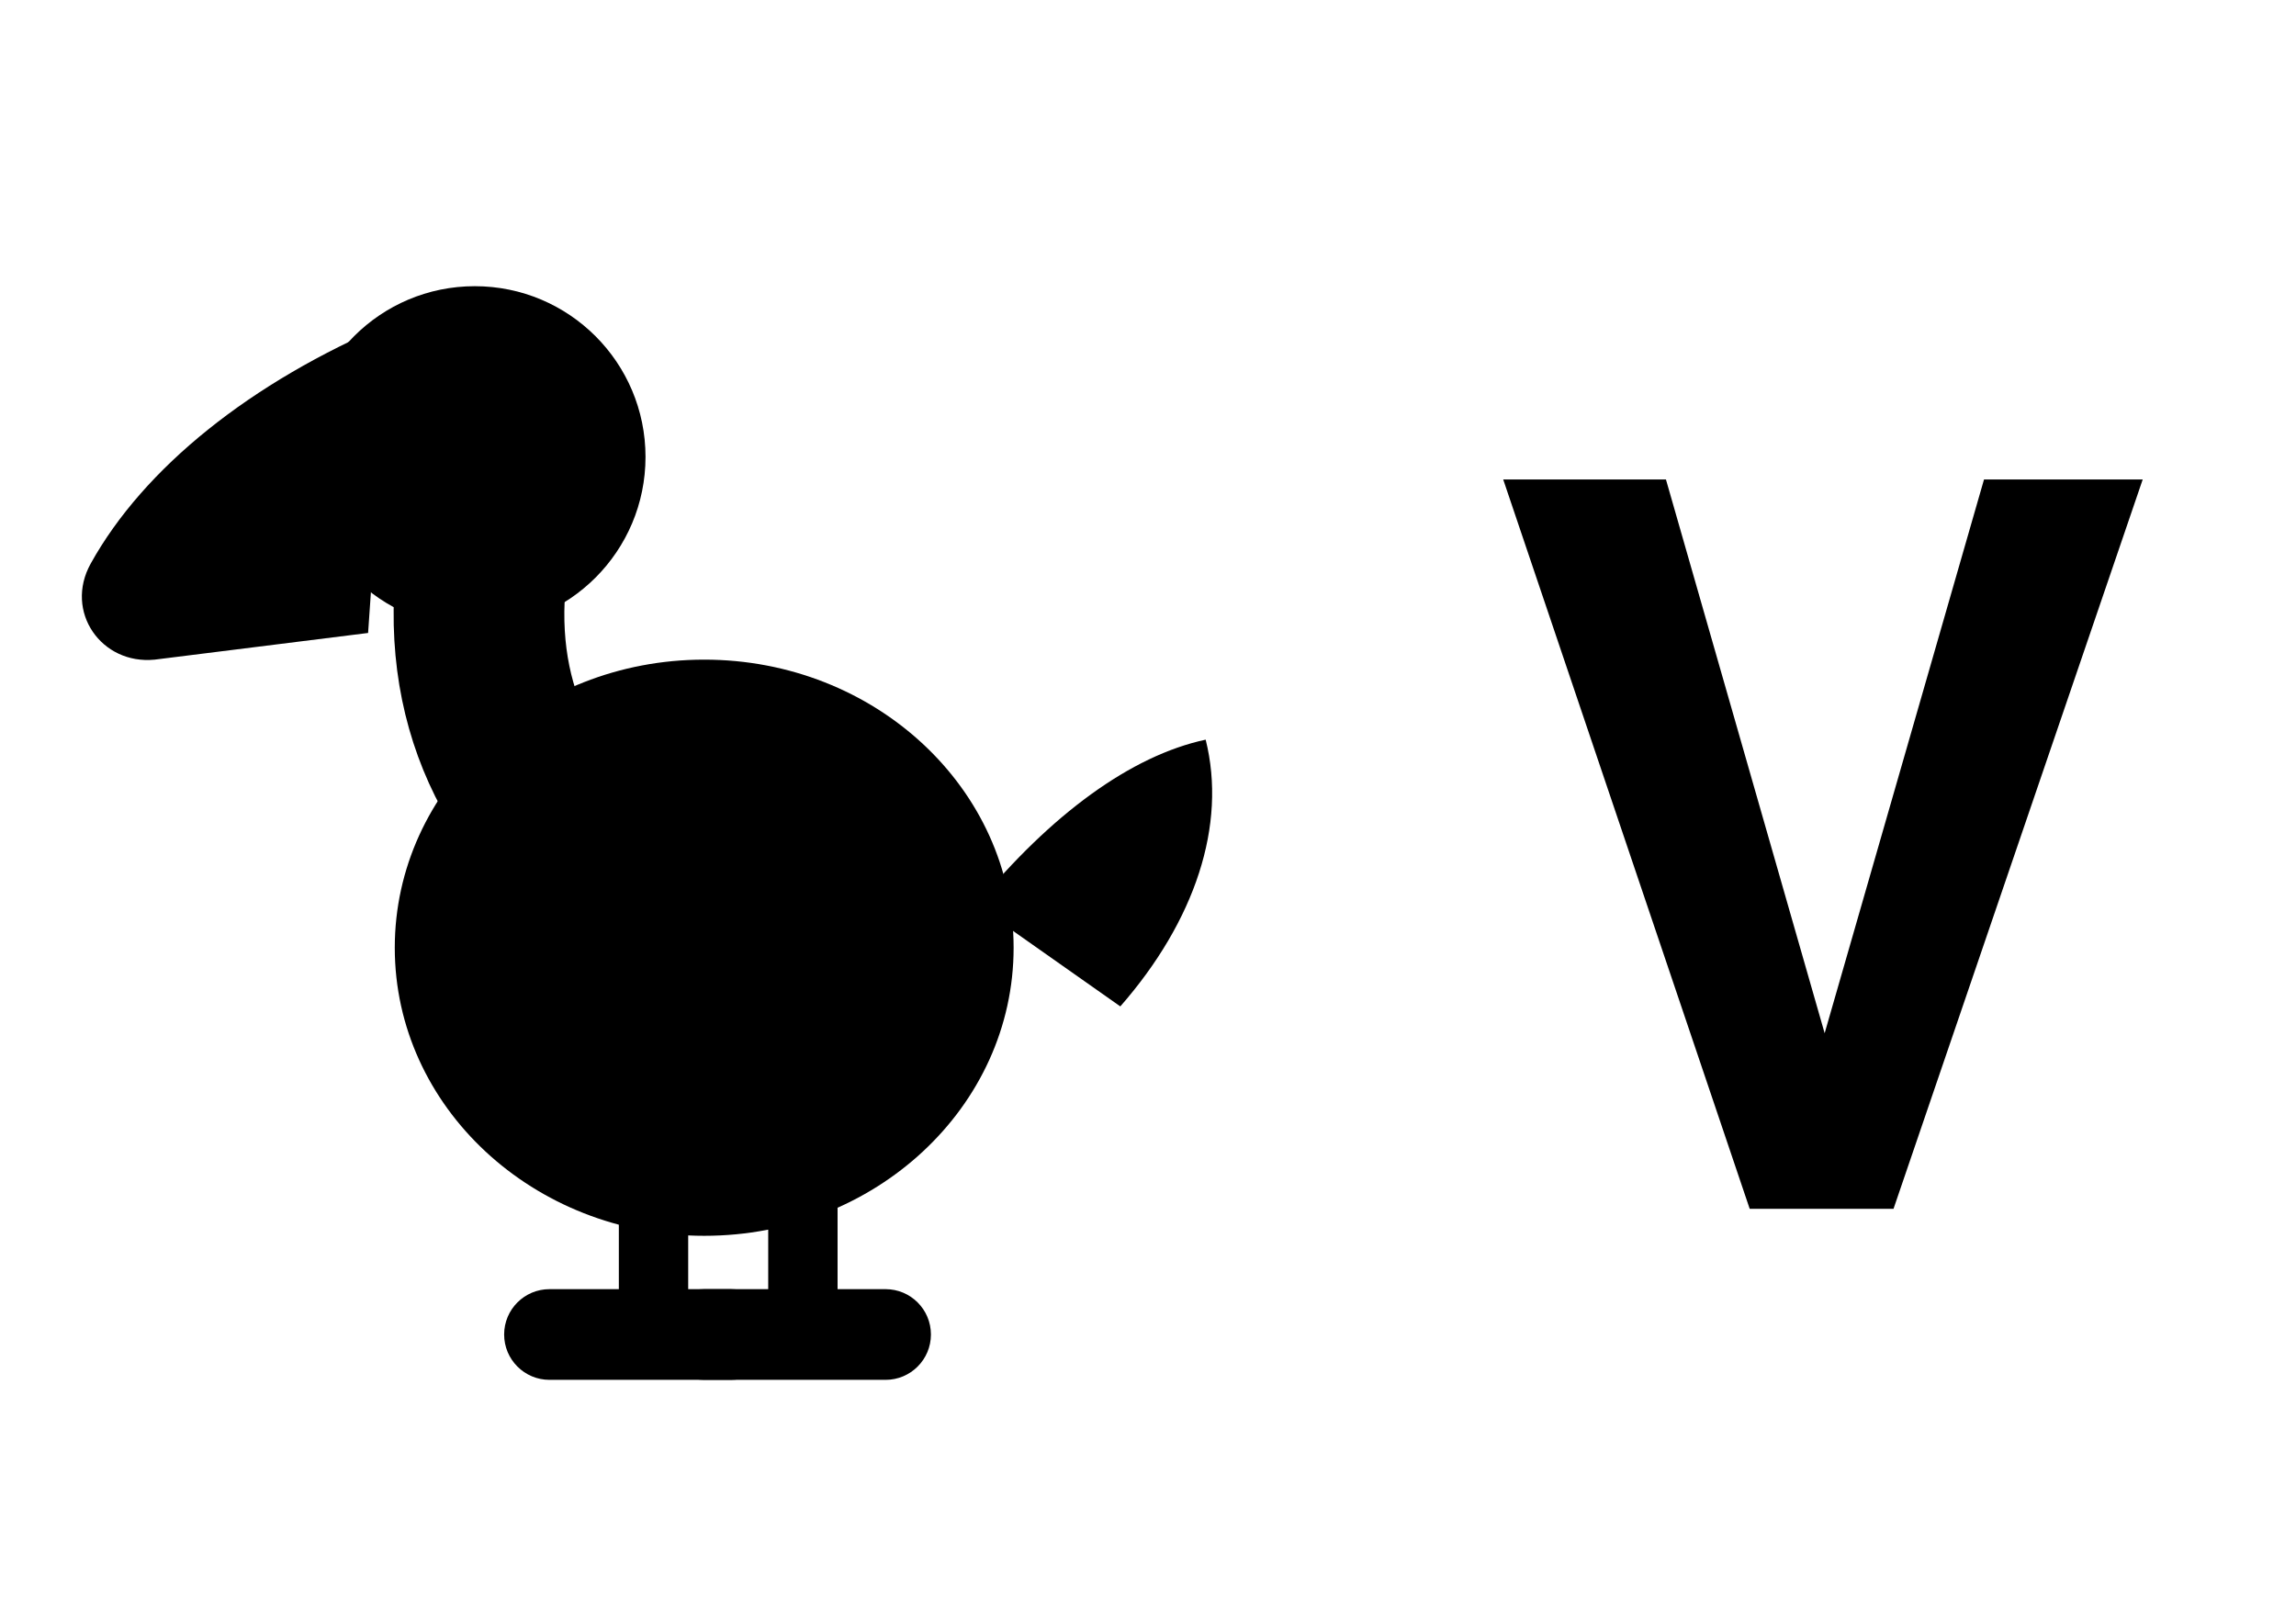
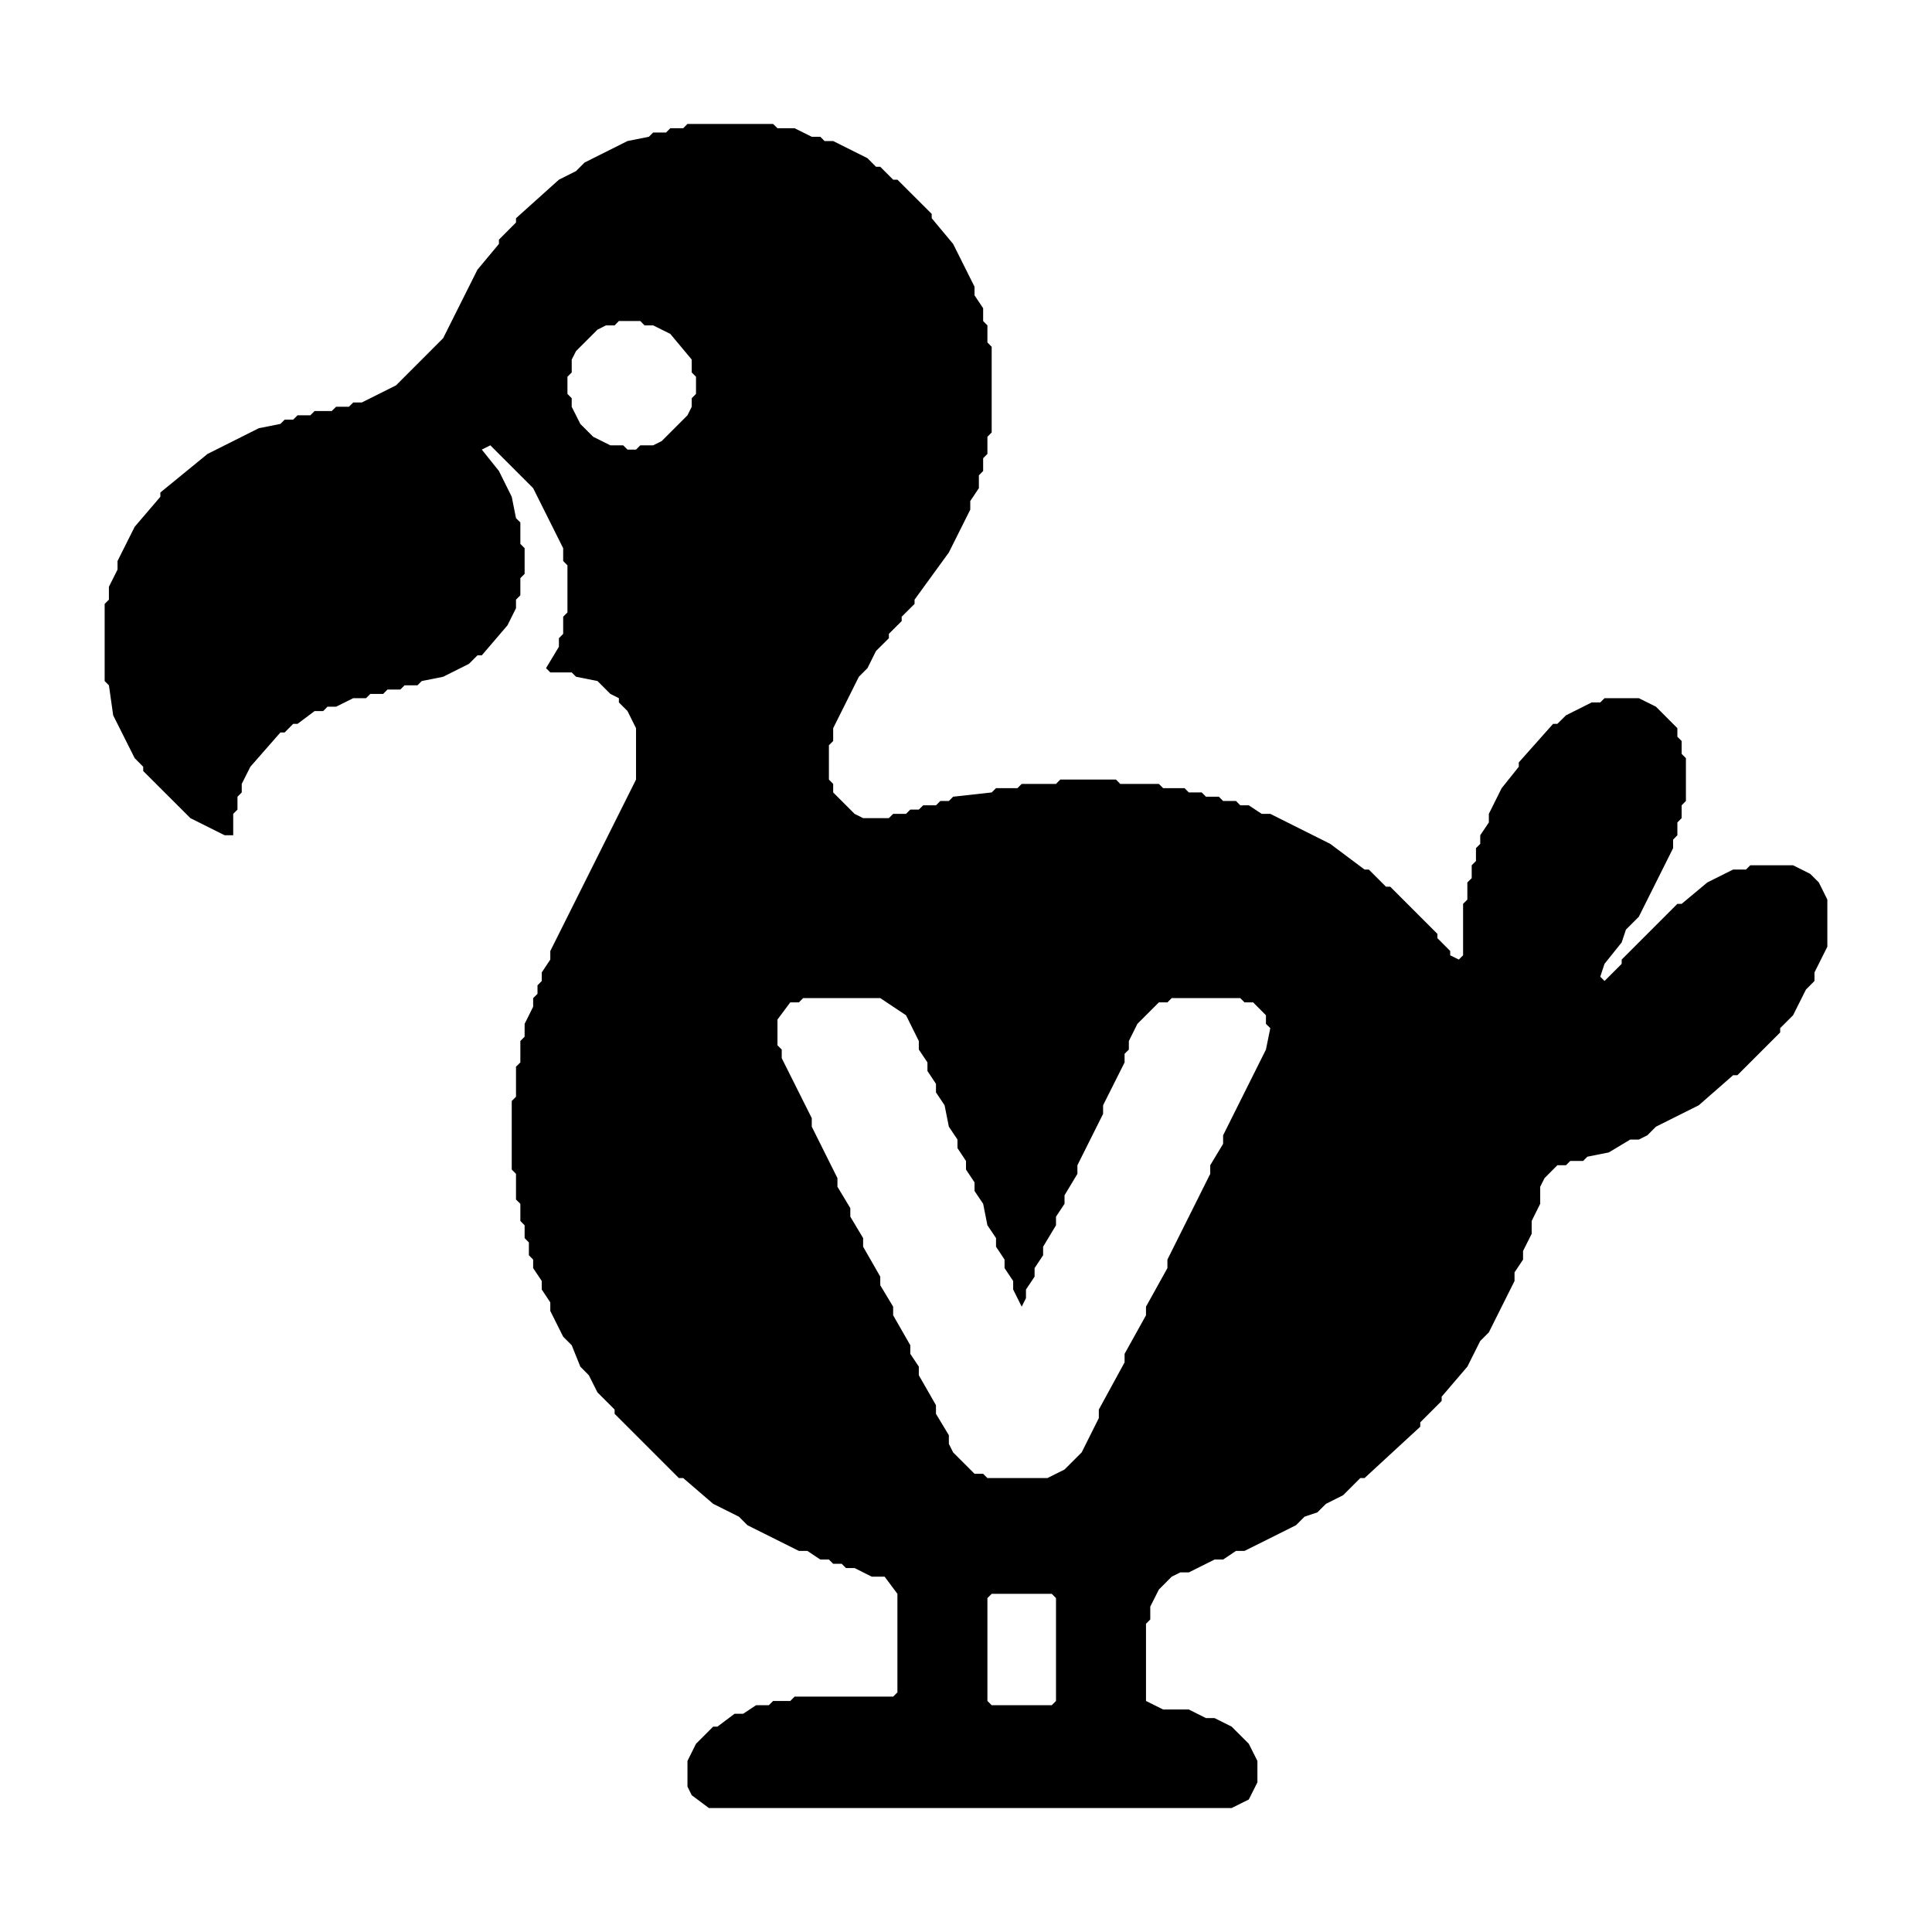
- <svg xmlns="http://www.w3.org/2000/svg" width="34" height="24" viewBox="0 0 34 24" fill="currentColor">
-   <g transform="translate(0 2.5) scale(.79)">
-     <path d="M11.6 19.4h1.3v2.2h-1.3z" />
-     <path d="M14.4 19.4h1.3v2.2h-1.3z" />
-     <path d="M10.3 21h3.4a.85.85 0 0 1 0 1.7h-3.4a.85.85 0 0 1 0-1.7z" />
-     <path d="M13.2 21h3.4a.85.85 0 0 1 0 1.7h-3.4a.85.85 0 0 1 0-1.7z" />
-     <path d="M18.3 13.8c1.4-1.7 2.9-2.8 4.3-3.1.4 1.6-.2 3.4-1.6 5z" />
-     <path d="M7.4 14.6a5.8 5.4 0 1 0 11.6 0 5.8 5.4 0 1 0-11.6 0z" />
-     <path d="M9 7.8c-.2 2.6 1 4.6 3.1 5.9" fill="none" stroke="currentColor" stroke-width="3.2" stroke-linecap="round" />
-     <path d="M5.7 5.4a3.2 3.2 0 1 0 6.4 0 3.2 3.2 0 1 0-6.4 0z" />
-     <path d="M7.3 2.9C4.7 4 2.7 5.6 1.7 7.4c-.5.9.2 1.9 1.2 1.8l4-.5z" />
-   </g>
-   <path transform="translate(21.92 17.9)" d="M0.34 -10.8L2.75 -10.8L5.1 -2.6L7.46 -10.8L9.81 -10.8L6.12 0L3.99 0Z" />
+ <svg xmlns="http://www.w3.org/2000/svg" viewBox="0 0 24 24" width="24" height="24" fill="none">
+   <path d="M7.795,1.752 L7.262,2.019 L7.156,2.125 L6.943,2.232 L6.410,2.711 L6.410,2.764 L6.198,2.977 L6.198,3.030 L5.931,3.350 L5.505,4.201 L4.920,4.787 L4.494,5.000 L4.388,5.000 L4.334,5.053 L4.175,5.053 L4.121,5.106 L3.908,5.106 L3.855,5.159 L3.696,5.159 L3.642,5.213 L3.536,5.213 L3.483,5.266 L3.216,5.319 L2.578,5.639 L1.992,6.118 L1.992,6.171 L1.673,6.544 L1.460,6.969 L1.460,7.076 L1.353,7.289 L1.353,7.449 L1.300,7.502 L1.300,8.460 L1.353,8.513 L1.406,8.886 L1.673,9.418 L1.779,9.525 L1.779,9.578 L2.365,10.163 L2.791,10.376 L2.897,10.376 L2.897,10.110 L2.950,10.057 L2.950,9.897 L3.003,9.844 L3.003,9.738 L3.110,9.525 L3.483,9.099 L3.536,9.099 L3.642,8.992 L3.696,8.992 L3.908,8.833 L4.015,8.833 L4.068,8.779 L4.175,8.779 L4.388,8.673 L4.547,8.673 L4.600,8.620 L4.760,8.620 L4.813,8.566 L4.973,8.566 L5.026,8.513 L5.186,8.513 L5.239,8.460 L5.505,8.407 L5.825,8.247 L5.931,8.141 L5.985,8.141 L6.304,7.768 L6.410,7.555 L6.410,7.449 L6.464,7.395 L6.464,7.182 L6.517,7.129 L6.517,6.810 L6.464,6.756 L6.464,6.490 L6.410,6.437 L6.357,6.171 L6.198,5.851 L5.985,5.585 L6.091,5.532 L6.623,6.064 L6.996,6.810 L6.996,6.969 L7.049,7.023 L7.049,7.608 L6.996,7.661 L6.996,7.874 L6.943,7.928 L6.943,8.034 L6.783,8.300 L6.836,8.353 L7.102,8.353 L7.156,8.407 L7.422,8.460 L7.582,8.620 L7.688,8.673 L7.688,8.726 L7.795,8.833 L7.901,9.046 L7.901,9.684 L6.836,11.814 L6.836,11.920 L6.730,12.080 L6.730,12.186 L6.677,12.240 L6.677,12.346 L6.623,12.399 L6.623,12.506 L6.517,12.719 L6.517,12.878 L6.464,12.932 L6.464,13.198 L6.410,13.251 L6.410,13.624 L6.357,13.677 L6.357,14.529 L6.410,14.582 L6.410,14.901 L6.464,14.954 L6.464,15.167 L6.517,15.221 L6.517,15.380 L6.570,15.434 L6.570,15.593 L6.623,15.647 L6.623,15.753 L6.730,15.913 L6.730,16.019 L6.836,16.179 L6.836,16.285 L6.996,16.605 L7.102,16.711 L7.209,16.977 L7.315,17.084 L7.422,17.297 L7.635,17.510 L7.635,17.563 L8.433,18.361 L8.487,18.361 L8.859,18.681 L9.179,18.841 L9.285,18.947 L9.924,19.266 L10.030,19.266 L10.190,19.373 L10.297,19.373 L10.350,19.426 L10.456,19.426 L10.509,19.479 L10.616,19.479 L10.829,19.586 L10.989,19.586 L11.148,19.799 L11.148,21.023 L11.095,21.076 L9.871,21.076 L9.817,21.130 L9.604,21.130 L9.551,21.183 L9.392,21.183 L9.232,21.289 L9.125,21.289 L8.912,21.449 L8.859,21.449 L8.646,21.662 L8.540,21.875 L8.540,22.194 L8.593,22.301 L8.806,22.460 L15.300,22.460 L15.513,22.354 L15.620,22.141 L15.620,21.875 L15.513,21.662 L15.300,21.449 L15.088,21.343 L14.981,21.343 L14.768,21.236 L14.449,21.236 L14.236,21.130 L14.236,20.171 L14.289,20.118 L14.289,19.958 L14.396,19.746 L14.555,19.586 L14.662,19.533 L14.768,19.533 L15.088,19.373 L15.194,19.373 L15.354,19.266 L15.460,19.266 L16.099,18.947 L16.205,18.841 L16.365,18.787 L16.472,18.681 L16.685,18.574 L16.898,18.361 L16.951,18.361 L17.643,17.723 L17.643,17.669 L17.909,17.403 L17.909,17.350 L18.228,16.977 L18.388,16.658 L18.495,16.551 L18.814,15.913 L18.814,15.806 L18.920,15.647 L18.920,15.540 L19.027,15.327 L19.027,15.167 L19.133,14.954 L19.133,14.742 L19.187,14.635 L19.346,14.475 L19.453,14.475 L19.506,14.422 L19.666,14.422 L19.719,14.369 L19.985,14.316 L20.251,14.156 L20.358,14.156 L20.464,14.103 L20.571,13.996 L21.103,13.730 L21.529,13.357 L21.582,13.357 L22.114,12.825 L22.114,12.772 L22.274,12.612 L22.434,12.293 L22.540,12.186 L22.540,12.080 L22.700,11.760 L22.700,11.175 L22.594,10.962 L22.487,10.855 L22.274,10.749 L21.742,10.749 L21.689,10.802 L21.529,10.802 L21.209,10.962 L20.890,11.228 L20.837,11.228 L20.145,11.920 L20.145,11.973 L19.932,12.186 L19.879,12.133 L19.932,11.973 L20.145,11.707 L20.198,11.548 L20.358,11.388 L20.784,10.536 L20.784,10.430 L20.837,10.376 L20.837,10.217 L20.890,10.163 L20.890,10.004 L20.943,9.950 L20.943,9.418 L20.890,9.365 L20.890,9.205 L20.837,9.152 L20.837,9.046 L20.571,8.779 L20.358,8.673 L19.932,8.673 L19.879,8.726 L19.772,8.726 L19.453,8.886 L19.346,8.992 L19.293,8.992 L18.867,9.471 L18.867,9.525 L18.654,9.791 L18.495,10.110 L18.495,10.217 L18.388,10.376 L18.388,10.483 L18.335,10.536 L18.335,10.696 L18.282,10.749 L18.282,10.909 L18.228,10.962 L18.228,11.175 L18.175,11.228 L18.175,11.867 L18.122,11.920 L18.015,11.867 L18.015,11.814 L17.856,11.654 L17.856,11.601 L17.270,11.015 L17.217,11.015 L17.004,10.802 L16.951,10.802 L16.525,10.483 L15.780,10.110 L15.673,10.110 L15.513,10.004 L15.407,10.004 L15.354,9.950 L15.194,9.950 L15.141,9.897 L14.981,9.897 L14.928,9.844 L14.768,9.844 L14.715,9.791 L14.449,9.791 L14.396,9.738 L13.916,9.738 L13.863,9.684 L13.171,9.684 L13.118,9.738 L12.692,9.738 L12.639,9.791 L12.373,9.791 L12.319,9.844 L11.840,9.897 L11.787,9.950 L11.681,9.950 L11.627,10.004 L11.468,10.004 L11.414,10.057 L11.308,10.057 L11.255,10.110 L11.095,10.110 L11.042,10.163 L10.722,10.163 L10.616,10.110 L10.350,9.844 L10.350,9.738 L10.297,9.684 L10.297,9.258 L10.350,9.205 L10.350,9.046 L10.669,8.407 L10.776,8.300 L10.882,8.087 L11.042,7.928 L11.042,7.874 L11.201,7.715 L11.201,7.661 L11.361,7.502 L11.361,7.449 L11.787,6.863 L12.053,6.331 L12.053,6.224 L12.160,6.064 L12.160,5.905 L12.213,5.851 L12.213,5.692 L12.266,5.639 L12.266,5.426 L12.319,5.372 L12.319,4.308 L12.266,4.254 L12.266,4.042 L12.213,3.988 L12.213,3.829 L12.106,3.669 L12.106,3.562 L11.840,3.030 L11.574,2.711 L11.574,2.657 L11.148,2.232 L11.095,2.232 L10.935,2.072 L10.882,2.072 L10.776,1.965 L10.350,1.752 L10.243,1.752 L10.190,1.699 L10.084,1.699 L9.871,1.593 L9.658,1.593 L9.604,1.540 L8.540,1.540 L8.487,1.593 L8.327,1.593 L8.274,1.646 L8.114,1.646 L8.061,1.699 Z M12.319,19.799 L13.065,19.799 L13.118,19.852 L13.118,21.130 L13.065,21.183 L12.319,21.183 L12.266,21.130 L12.266,19.852 Z M9.817,12.452 L9.924,12.452 L9.977,12.399 L10.935,12.399 L11.255,12.612 L11.414,12.932 L11.414,13.038 L11.521,13.198 L11.521,13.304 L11.627,13.464 L11.627,13.570 L11.734,13.730 L11.787,13.996 L11.894,14.156 L11.894,14.262 L12.000,14.422 L12.000,14.529 L12.106,14.688 L12.106,14.795 L12.213,14.954 L12.266,15.221 L12.373,15.380 L12.373,15.487 L12.479,15.647 L12.479,15.753 L12.586,15.913 L12.586,16.019 L12.692,16.232 L12.745,16.126 L12.745,16.019 L12.852,15.859 L12.852,15.753 L12.958,15.593 L12.958,15.487 L13.118,15.221 L13.118,15.114 L13.224,14.954 L13.224,14.848 L13.384,14.582 L13.384,14.475 L13.703,13.837 L13.703,13.730 L13.970,13.198 L13.970,13.091 L14.023,13.038 L14.023,12.932 L14.129,12.719 L14.396,12.452 L14.502,12.452 L14.555,12.399 L15.407,12.399 L15.460,12.452 L15.567,12.452 L15.726,12.612 L15.726,12.719 L15.780,12.772 L15.726,13.038 L15.194,14.103 L15.194,14.209 L15.034,14.475 L15.034,14.582 L14.502,15.647 L14.502,15.753 L14.236,16.232 L14.236,16.339 L13.970,16.818 L13.970,16.924 L13.650,17.510 L13.650,17.616 L13.437,18.042 L13.224,18.255 L13.011,18.361 L12.266,18.361 L12.213,18.308 L12.106,18.308 L11.840,18.042 L11.787,17.936 L11.787,17.829 L11.627,17.563 L11.627,17.456 L11.414,17.084 L11.414,16.977 L11.308,16.818 L11.308,16.711 L11.095,16.339 L11.095,16.232 L10.935,15.966 L10.935,15.859 L10.722,15.487 L10.722,15.380 L10.563,15.114 L10.563,15.008 L10.403,14.742 L10.403,14.635 L10.084,13.996 L10.084,13.890 L9.711,13.145 L9.711,13.038 L9.658,12.985 L9.658,12.665 Z M7.688,3.988 L7.954,3.988 L8.007,4.042 L8.114,4.042 L8.327,4.148 L8.593,4.467 L8.593,4.627 L8.646,4.680 L8.646,4.893 L8.593,4.947 L8.593,5.053 L8.540,5.159 L8.220,5.479 L8.114,5.532 L7.954,5.532 L7.901,5.585 L7.795,5.585 L7.741,5.532 L7.582,5.532 L7.369,5.426 L7.209,5.266 L7.102,5.053 L7.102,4.947 L7.049,4.893 L7.049,4.680 L7.102,4.627 L7.102,4.467 L7.156,4.361 L7.422,4.095 L7.528,4.042 L7.635,4.042 Z" fill="currentColor" fill-rule="evenodd" clip-rule="evenodd" />
</svg>
